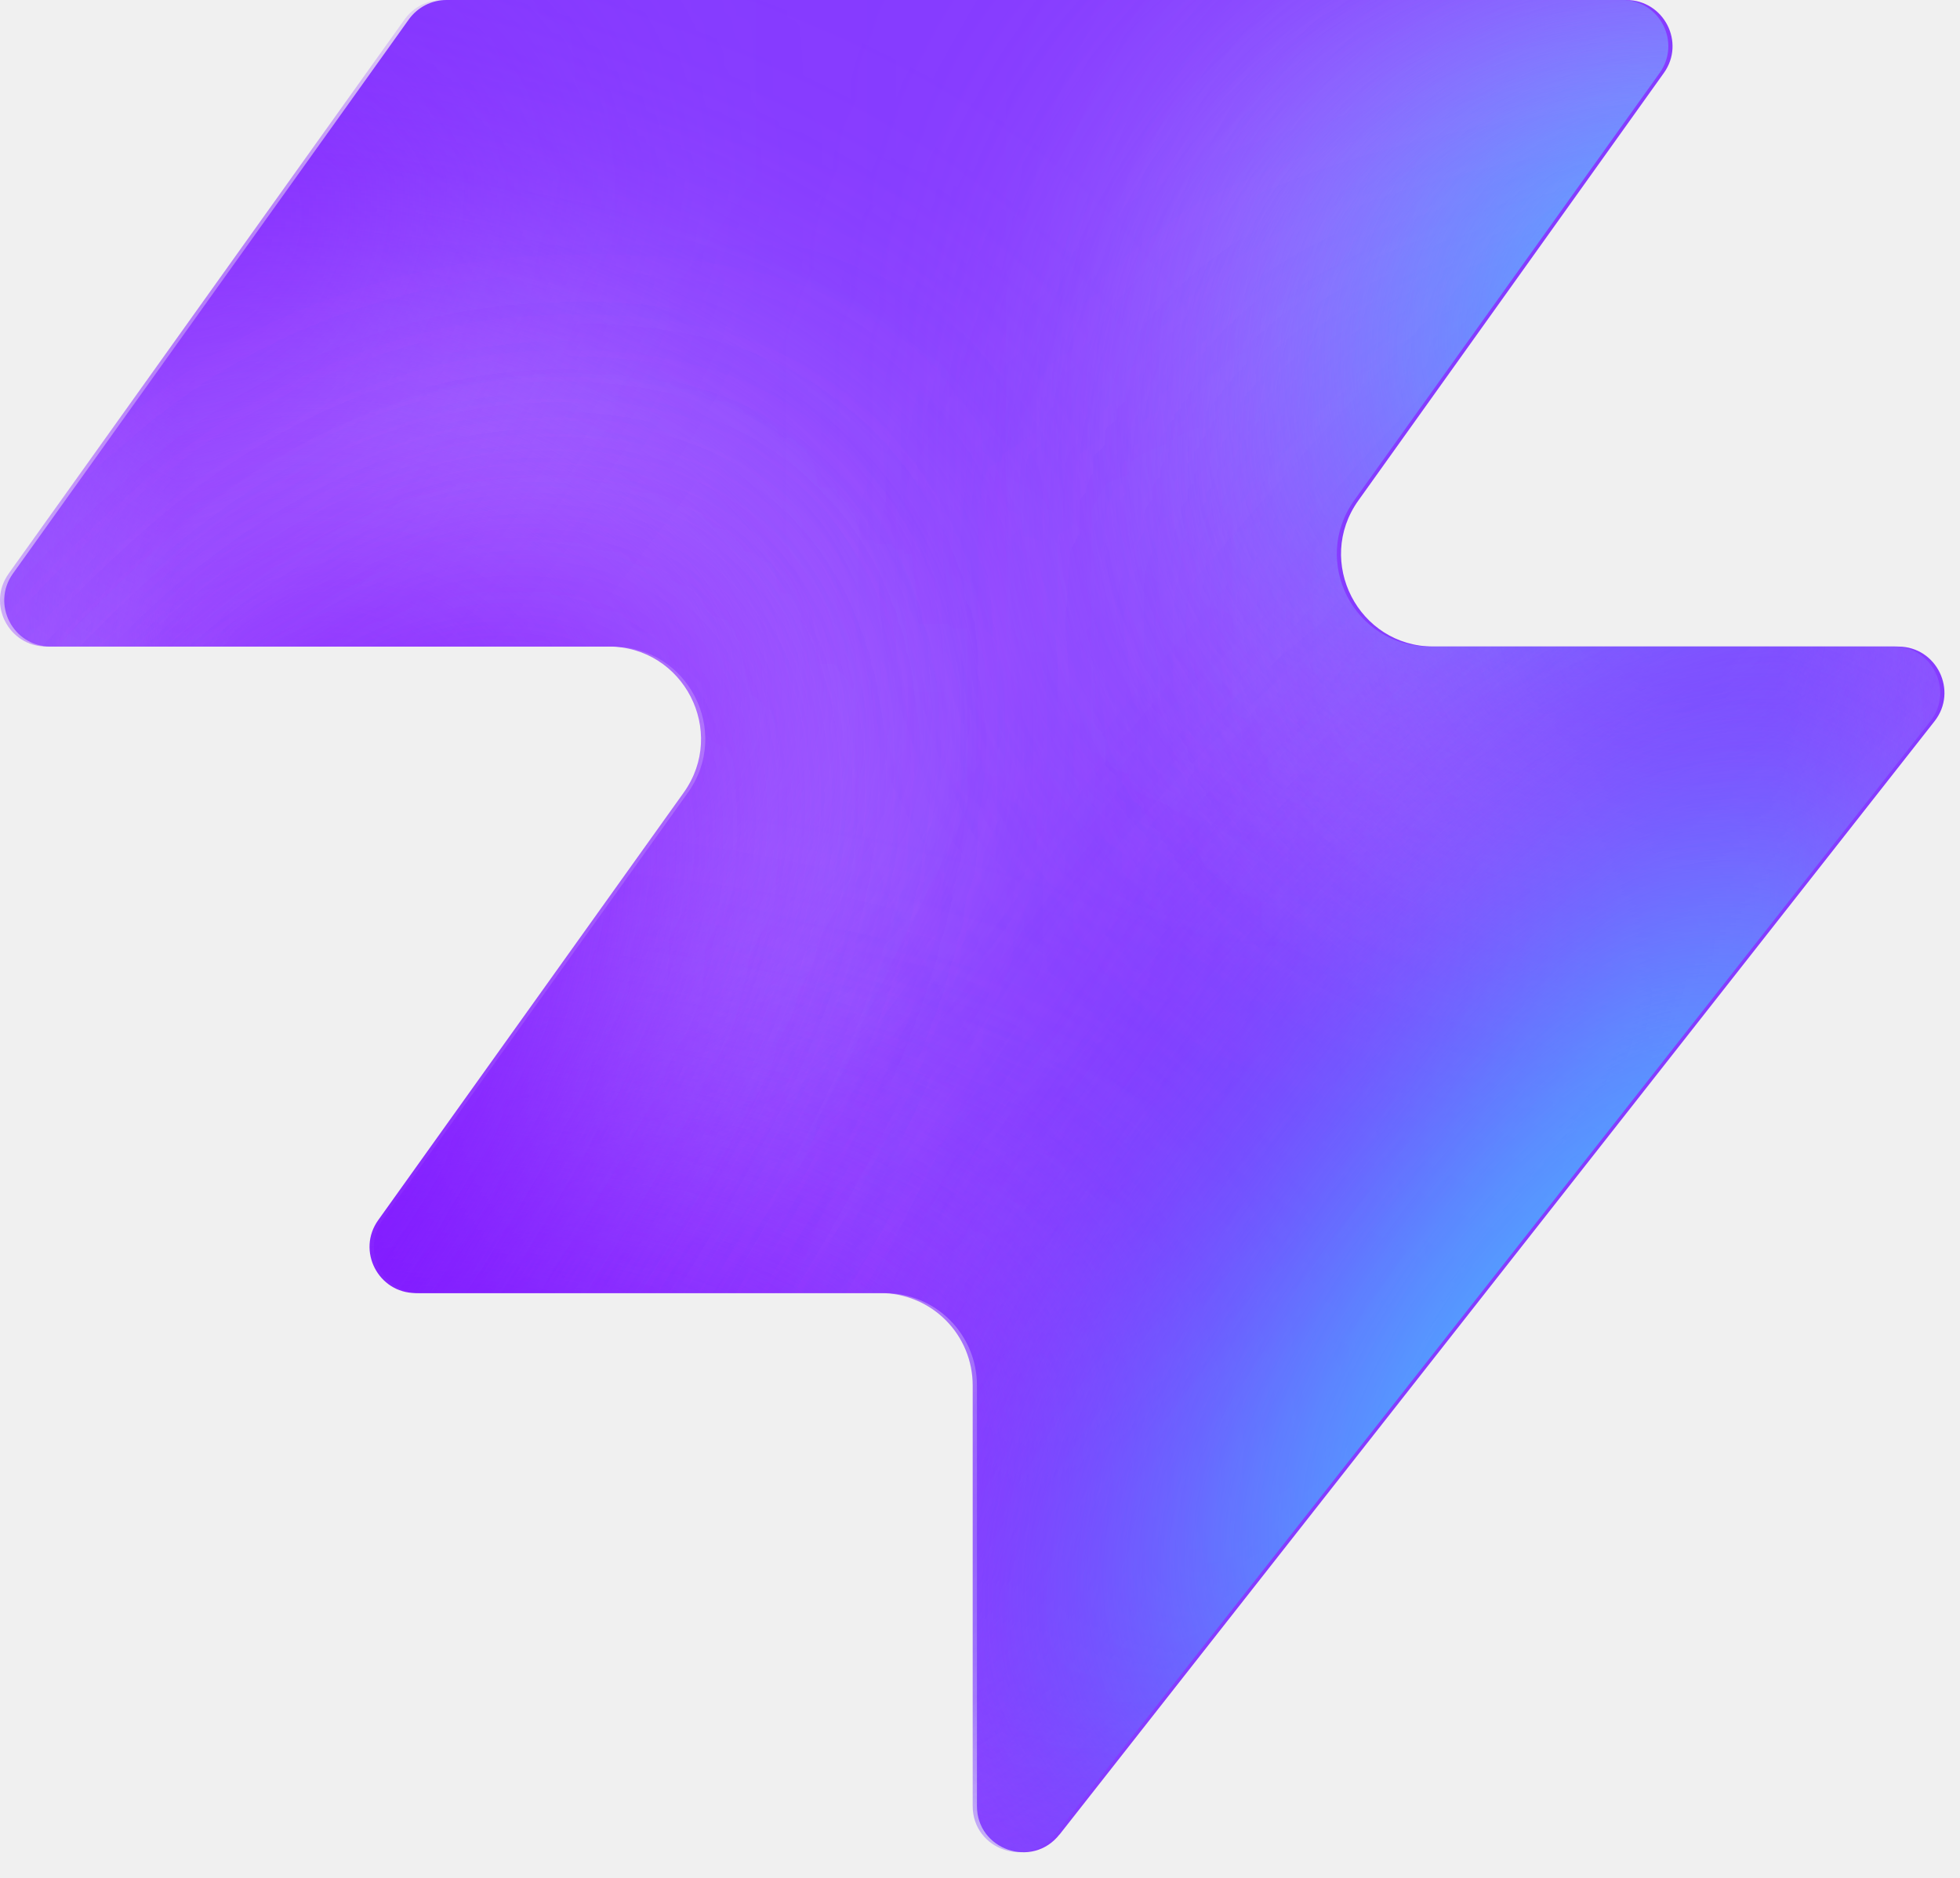
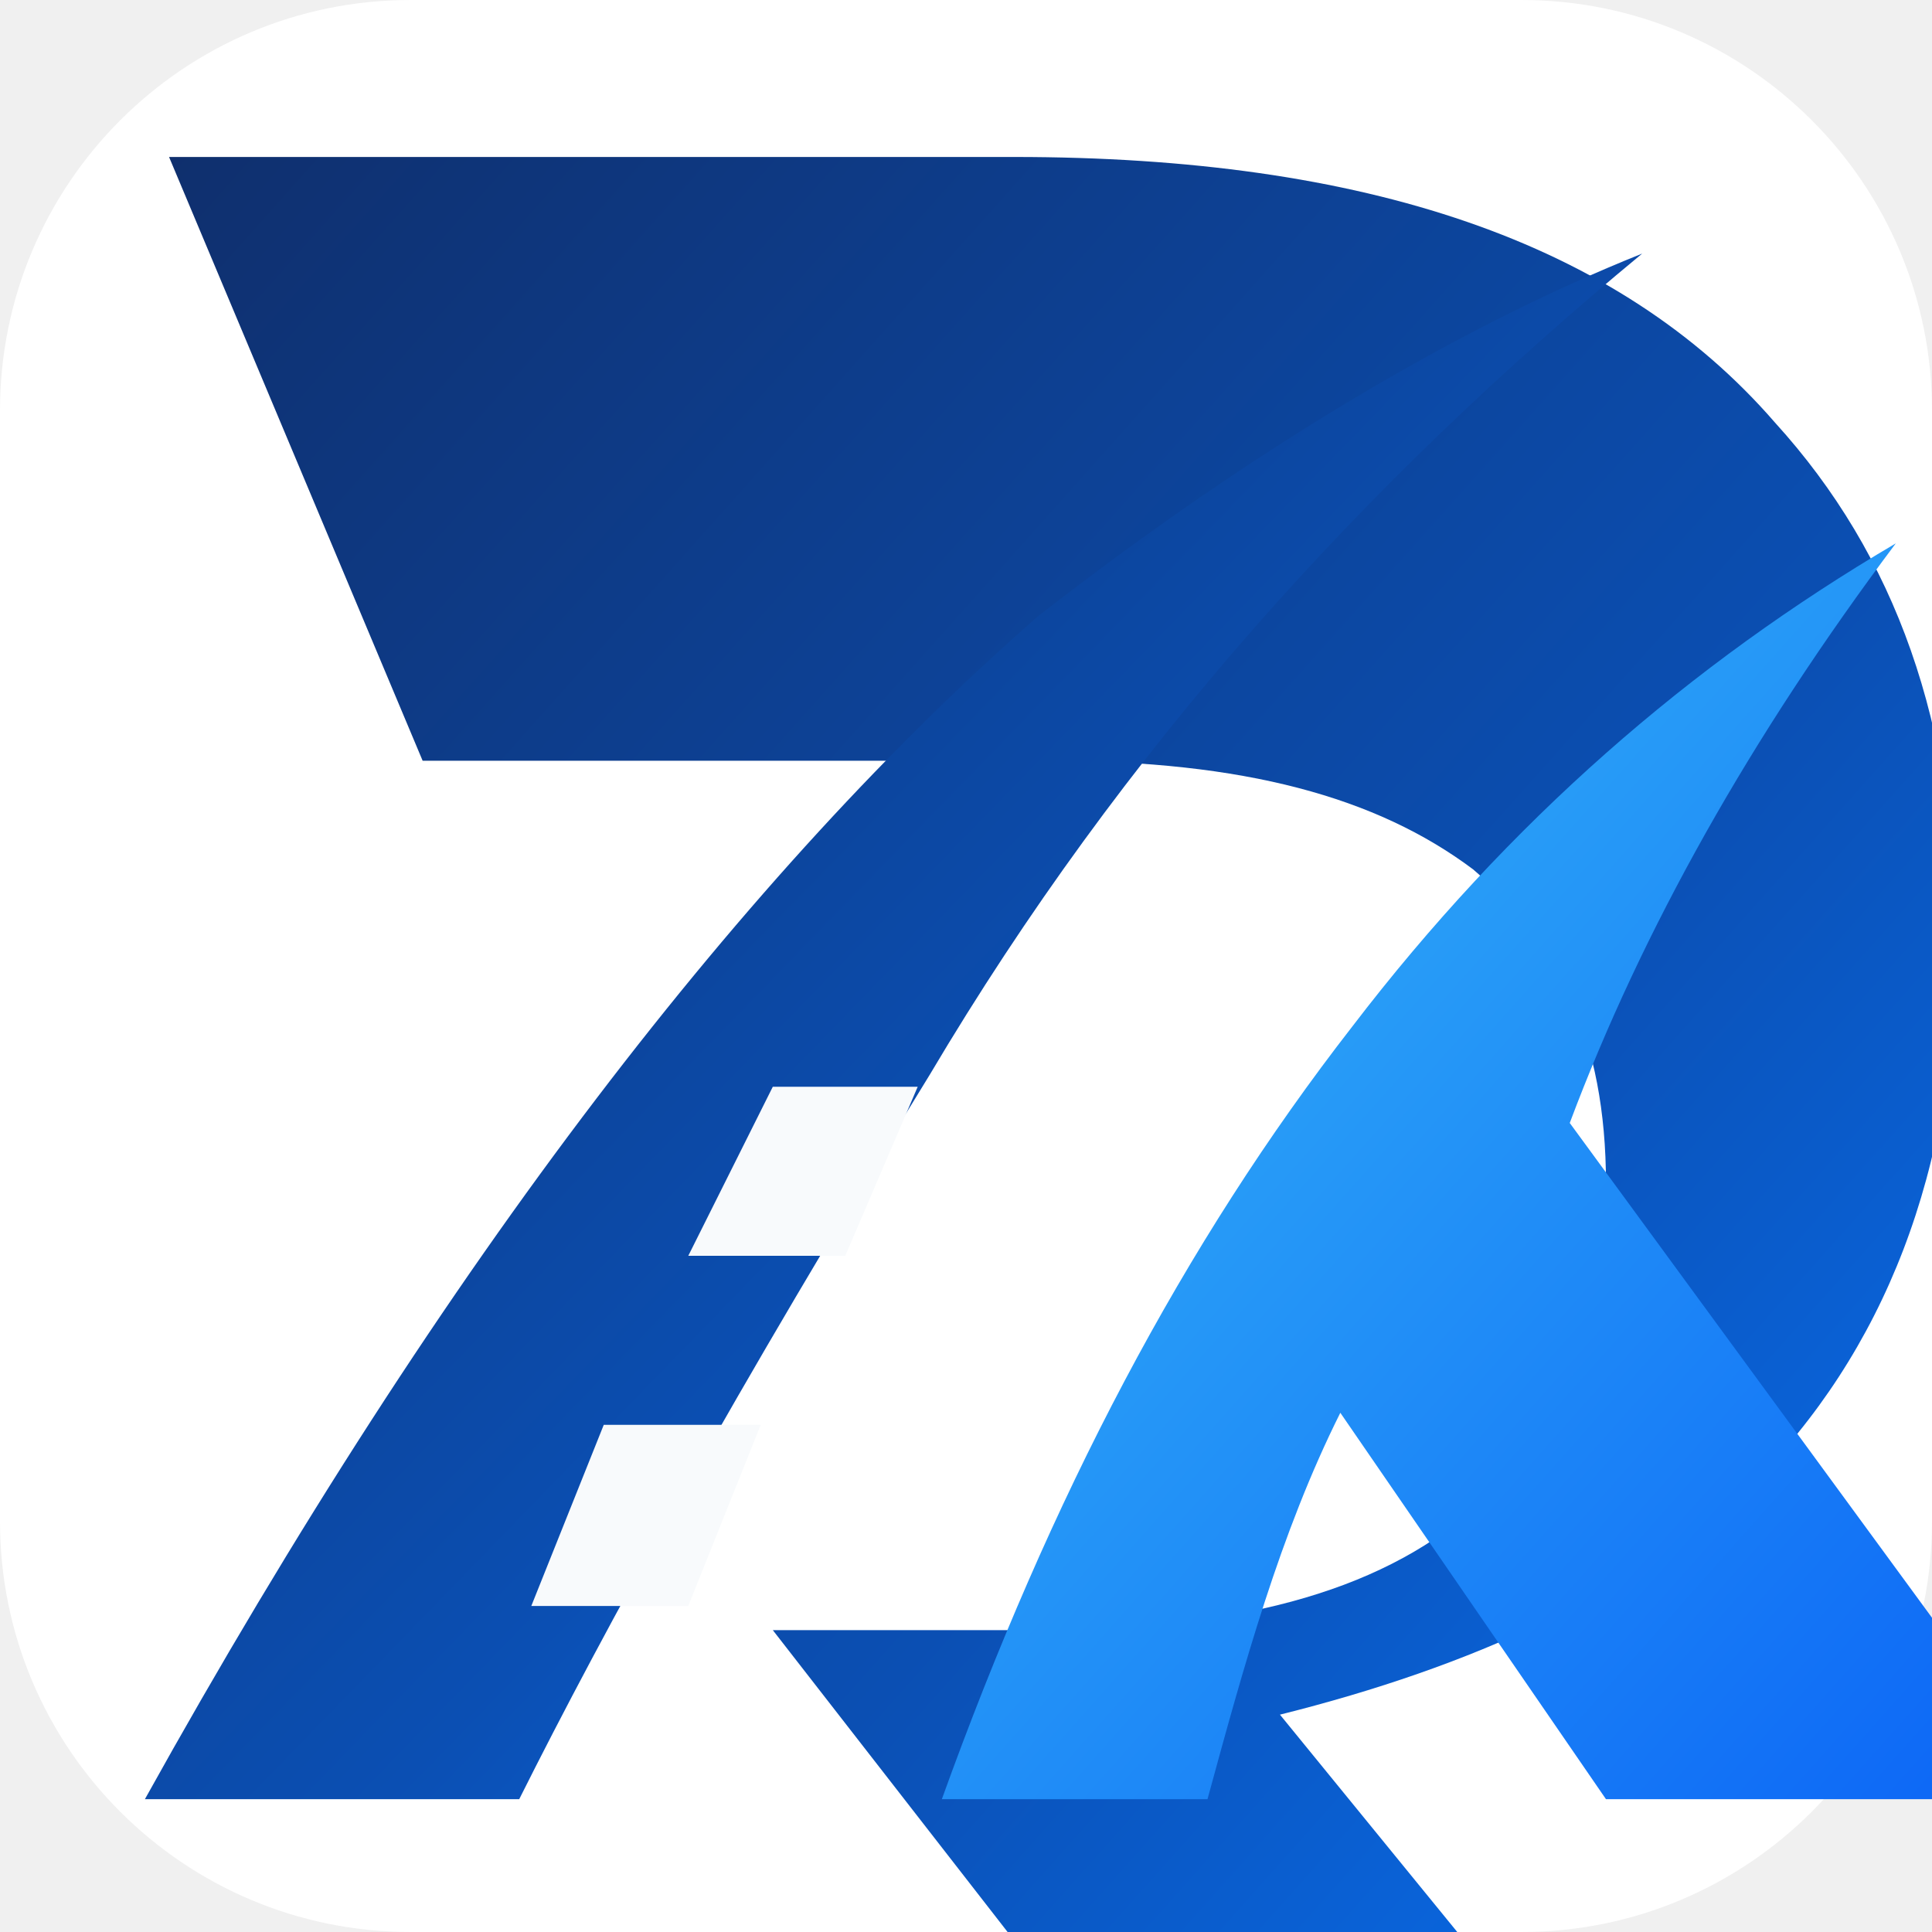
- <svg xmlns="http://www.w3.org/2000/svg" width="48" height="46" fill="none" viewBox="0 0 48 46">
-   <path fill="#863bff" d="M25.946 44.938c-.664.845-2.021.375-2.021-.698V33.937a2.26 2.26 0 0 0-2.262-2.262H10.287c-.92 0-1.456-1.04-.92-1.788l7.48-10.471c1.07-1.497 0-3.578-1.842-3.578H1.237c-.92 0-1.456-1.04-.92-1.788L10.013.474c.214-.297.556-.474.92-.474h28.894c.92 0 1.456 1.04.92 1.788l-7.48 10.471c-1.07 1.498 0 3.579 1.842 3.579h11.377c.943 0 1.473 1.088.89 1.83L25.947 44.94z" style="fill:#863bff;fill:color(display-p3 .525 .23 1);fill-opacity:1" />
-   <mask id="a" width="48" height="46" x="0" y="0" maskUnits="userSpaceOnUse" style="mask-type:alpha">
-     <path fill="#000" d="M25.842 44.938c-.664.844-2.021.375-2.021-.698V33.937a2.26 2.26 0 0 0-2.262-2.262H10.183c-.92 0-1.456-1.04-.92-1.788l7.48-10.471c1.07-1.498 0-3.579-1.842-3.579H1.133c-.92 0-1.456-1.04-.92-1.787L9.91.473c.214-.297.556-.474.92-.474h28.894c.92 0 1.456 1.04.92 1.788l-7.48 10.471c-1.07 1.498 0 3.578 1.842 3.578h11.377c.943 0 1.473 1.088.89 1.832L25.843 44.94z" style="fill:#000;fill-opacity:1" />
-   </mask>
-   <g mask="url(#a)">
-     <g filter="url(#b)">
-       <ellipse cx="5.508" cy="14.704" fill="#ede6ff" rx="5.508" ry="14.704" style="fill:#ede6ff;fill:color(display-p3 .927 .903 1);fill-opacity:1" transform="matrix(.00324 1 1 -.00324 -4.47 31.516)" />
-     </g>
-     <g filter="url(#c)">
-       <ellipse cx="10.399" cy="29.851" fill="#ede6ff" rx="10.399" ry="29.851" style="fill:#ede6ff;fill:color(display-p3 .927 .903 1);fill-opacity:1" transform="matrix(.00324 1 1 -.00324 -39.328 7.883)" />
-     </g>
-     <g filter="url(#d)">
-       <ellipse cx="5.508" cy="30.487" fill="#7e14ff" rx="5.508" ry="30.487" style="fill:#7e14ff;fill:color(display-p3 .492 .077 1);fill-opacity:1" transform="rotate(89.814 -25.913 -14.639)scale(1 -1)" />
-     </g>
-     <g filter="url(#e)">
-       <ellipse cx="5.508" cy="30.599" fill="#7e14ff" rx="5.508" ry="30.599" style="fill:#7e14ff;fill:color(display-p3 .492 .077 1);fill-opacity:1" transform="rotate(89.814 -32.644 -3.334)scale(1 -1)" />
-     </g>
-     <g filter="url(#f)">
-       <ellipse cx="5.508" cy="30.599" fill="#7e14ff" rx="5.508" ry="30.599" style="fill:#7e14ff;fill:color(display-p3 .492 .077 1);fill-opacity:1" transform="matrix(.00324 1 1 -.00324 -34.34 30.47)" />
-     </g>
-     <g filter="url(#g)">
-       <ellipse cx="14.072" cy="22.078" fill="#ede6ff" rx="14.072" ry="22.078" style="fill:#ede6ff;fill:color(display-p3 .927 .903 1);fill-opacity:1" transform="rotate(93.35 24.506 48.493)scale(-1 1)" />
-     </g>
-     <g filter="url(#h)">
-       <ellipse cx="3.47" cy="21.501" fill="#7e14ff" rx="3.47" ry="21.501" style="fill:#7e14ff;fill:color(display-p3 .492 .077 1);fill-opacity:1" transform="rotate(89.009 28.708 47.59)scale(-1 1)" />
-     </g>
-     <g filter="url(#i)">
-       <ellipse cx="3.47" cy="21.501" fill="#7e14ff" rx="3.47" ry="21.501" style="fill:#7e14ff;fill:color(display-p3 .492 .077 1);fill-opacity:1" transform="rotate(89.009 28.708 47.59)scale(-1 1)" />
-     </g>
-     <g filter="url(#j)">
-       <ellipse cx=".387" cy="8.972" fill="#7e14ff" rx="4.407" ry="29.108" style="fill:#7e14ff;fill:color(display-p3 .492 .077 1);fill-opacity:1" transform="rotate(39.51 .387 8.972)" />
-     </g>
-     <g filter="url(#k)">
-       <ellipse cx="47.523" cy="-6.092" fill="#7e14ff" rx="4.407" ry="29.108" style="fill:#7e14ff;fill:color(display-p3 .492 .077 1);fill-opacity:1" transform="rotate(37.892 47.523 -6.092)" />
-     </g>
-     <g filter="url(#l)">
-       <ellipse cx="41.412" cy="6.333" fill="#47bfff" rx="5.971" ry="9.665" style="fill:#47bfff;fill:color(display-p3 .28 .748 1);fill-opacity:1" transform="rotate(37.892 41.412 6.333)" />
-     </g>
-     <g filter="url(#m)">
-       <ellipse cx="-1.879" cy="38.332" fill="#7e14ff" rx="4.407" ry="29.108" style="fill:#7e14ff;fill:color(display-p3 .492 .077 1);fill-opacity:1" transform="rotate(37.892 -1.88 38.332)" />
-     </g>
-     <g filter="url(#n)">
-       <ellipse cx="-1.879" cy="38.332" fill="#7e14ff" rx="4.407" ry="29.108" style="fill:#7e14ff;fill:color(display-p3 .492 .077 1);fill-opacity:1" transform="rotate(37.892 -1.88 38.332)" />
-     </g>
-     <g filter="url(#o)">
-       <ellipse cx="35.651" cy="29.907" fill="#7e14ff" rx="4.407" ry="29.108" style="fill:#7e14ff;fill:color(display-p3 .492 .077 1);fill-opacity:1" transform="rotate(37.892 35.651 29.907)" />
-     </g>
-     <g filter="url(#p)">
-       <ellipse cx="38.418" cy="32.4" fill="#47bfff" rx="5.971" ry="15.297" style="fill:#47bfff;fill:color(display-p3 .28 .748 1);fill-opacity:1" transform="rotate(37.892 38.418 32.4)" />
-     </g>
-   </g>
+ <svg xmlns="http://www.w3.org/2000/svg" viewBox="0 0 160 160">
  <defs>
-     <filter id="b" width="60.045" height="41.654" x="-19.77" y="16.149" color-interpolation-filters="sRGB" filterUnits="userSpaceOnUse">
-       <feFlood flood-opacity="0" result="BackgroundImageFix" />
-       <feBlend in="SourceGraphic" in2="BackgroundImageFix" result="shape" />
-       <feGaussianBlur result="effect1_foregroundBlur_2002_17158" stdDeviation="7.659" />
-     </filter>
-     <filter id="c" width="90.34" height="51.437" x="-54.613" y="-7.533" color-interpolation-filters="sRGB" filterUnits="userSpaceOnUse">
-       <feFlood flood-opacity="0" result="BackgroundImageFix" />
-       <feBlend in="SourceGraphic" in2="BackgroundImageFix" result="shape" />
-       <feGaussianBlur result="effect1_foregroundBlur_2002_17158" stdDeviation="7.659" />
-     </filter>
-     <filter id="d" width="79.355" height="29.4" x="-49.64" y="2.03" color-interpolation-filters="sRGB" filterUnits="userSpaceOnUse">
-       <feFlood flood-opacity="0" result="BackgroundImageFix" />
-       <feBlend in="SourceGraphic" in2="BackgroundImageFix" result="shape" />
-       <feGaussianBlur result="effect1_foregroundBlur_2002_17158" stdDeviation="4.596" />
-     </filter>
-     <filter id="e" width="79.579" height="29.4" x="-45.045" y="20.029" color-interpolation-filters="sRGB" filterUnits="userSpaceOnUse">
-       <feFlood flood-opacity="0" result="BackgroundImageFix" />
-       <feBlend in="SourceGraphic" in2="BackgroundImageFix" result="shape" />
-       <feGaussianBlur result="effect1_foregroundBlur_2002_17158" stdDeviation="4.596" />
-     </filter>
-     <filter id="f" width="79.579" height="29.4" x="-43.513" y="21.178" color-interpolation-filters="sRGB" filterUnits="userSpaceOnUse">
-       <feFlood flood-opacity="0" result="BackgroundImageFix" />
-       <feBlend in="SourceGraphic" in2="BackgroundImageFix" result="shape" />
-       <feGaussianBlur result="effect1_foregroundBlur_2002_17158" stdDeviation="4.596" />
-     </filter>
-     <filter id="g" width="74.749" height="58.852" x="15.756" y="-17.901" color-interpolation-filters="sRGB" filterUnits="userSpaceOnUse">
-       <feFlood flood-opacity="0" result="BackgroundImageFix" />
-       <feBlend in="SourceGraphic" in2="BackgroundImageFix" result="shape" />
-       <feGaussianBlur result="effect1_foregroundBlur_2002_17158" stdDeviation="7.659" />
-     </filter>
-     <filter id="h" width="61.377" height="25.362" x="23.548" y="2.284" color-interpolation-filters="sRGB" filterUnits="userSpaceOnUse">
-       <feFlood flood-opacity="0" result="BackgroundImageFix" />
-       <feBlend in="SourceGraphic" in2="BackgroundImageFix" result="shape" />
-       <feGaussianBlur result="effect1_foregroundBlur_2002_17158" stdDeviation="4.596" />
-     </filter>
-     <filter id="i" width="61.377" height="25.362" x="23.548" y="2.284" color-interpolation-filters="sRGB" filterUnits="userSpaceOnUse">
-       <feFlood flood-opacity="0" result="BackgroundImageFix" />
-       <feBlend in="SourceGraphic" in2="BackgroundImageFix" result="shape" />
-       <feGaussianBlur result="effect1_foregroundBlur_2002_17158" stdDeviation="4.596" />
-     </filter>
-     <filter id="j" width="56.045" height="63.649" x="-27.636" y="-22.853" color-interpolation-filters="sRGB" filterUnits="userSpaceOnUse">
-       <feFlood flood-opacity="0" result="BackgroundImageFix" />
-       <feBlend in="SourceGraphic" in2="BackgroundImageFix" result="shape" />
-       <feGaussianBlur result="effect1_foregroundBlur_2002_17158" stdDeviation="4.596" />
-     </filter>
-     <filter id="k" width="54.814" height="64.646" x="20.116" y="-38.415" color-interpolation-filters="sRGB" filterUnits="userSpaceOnUse">
-       <feFlood flood-opacity="0" result="BackgroundImageFix" />
-       <feBlend in="SourceGraphic" in2="BackgroundImageFix" result="shape" />
-       <feGaussianBlur result="effect1_foregroundBlur_2002_17158" stdDeviation="4.596" />
-     </filter>
-     <filter id="l" width="33.541" height="35.313" x="24.641" y="-11.323" color-interpolation-filters="sRGB" filterUnits="userSpaceOnUse">
-       <feFlood flood-opacity="0" result="BackgroundImageFix" />
-       <feBlend in="SourceGraphic" in2="BackgroundImageFix" result="shape" />
-       <feGaussianBlur result="effect1_foregroundBlur_2002_17158" stdDeviation="4.596" />
-     </filter>
-     <filter id="m" width="54.814" height="64.646" x="-29.286" y="6.009" color-interpolation-filters="sRGB" filterUnits="userSpaceOnUse">
-       <feFlood flood-opacity="0" result="BackgroundImageFix" />
-       <feBlend in="SourceGraphic" in2="BackgroundImageFix" result="shape" />
-       <feGaussianBlur result="effect1_foregroundBlur_2002_17158" stdDeviation="4.596" />
-     </filter>
-     <filter id="n" width="54.814" height="64.646" x="-29.286" y="6.009" color-interpolation-filters="sRGB" filterUnits="userSpaceOnUse">
-       <feFlood flood-opacity="0" result="BackgroundImageFix" />
-       <feBlend in="SourceGraphic" in2="BackgroundImageFix" result="shape" />
-       <feGaussianBlur result="effect1_foregroundBlur_2002_17158" stdDeviation="4.596" />
-     </filter>
-     <filter id="o" width="54.814" height="64.646" x="8.244" y="-2.416" color-interpolation-filters="sRGB" filterUnits="userSpaceOnUse">
-       <feFlood flood-opacity="0" result="BackgroundImageFix" />
-       <feBlend in="SourceGraphic" in2="BackgroundImageFix" result="shape" />
-       <feGaussianBlur result="effect1_foregroundBlur_2002_17158" stdDeviation="4.596" />
-     </filter>
-     <filter id="p" width="39.409" height="43.623" x="18.713" y="10.588" color-interpolation-filters="sRGB" filterUnits="userSpaceOnUse">
-       <feFlood flood-opacity="0" result="BackgroundImageFix" />
-       <feBlend in="SourceGraphic" in2="BackgroundImageFix" result="shape" />
-       <feGaussianBlur result="effect1_foregroundBlur_2002_17158" stdDeviation="4.596" />
-     </filter>
+     <linearGradient id="road" x1="0" y1="0" x2="1" y2="1">
+       <stop offset="0" stop-color="#0f2f6d" />
+       <stop offset="0.58" stop-color="#0b4fb3" />
+       <stop offset="1" stop-color="#0877ff" />
+     </linearGradient>
+     <linearGradient id="accent" x1="0" y1="0" x2="1" y2="1">
+       <stop offset="0" stop-color="#38bdf8" />
+       <stop offset="1" stop-color="#0b63f6" />
+     </linearGradient>
  </defs>
+   <rect width="160" height="160" rx="34" fill="#ffffff" />
+   <path d="M14 13h70c29 0 50 7 63 22 10 11 15 25 15 43 0 19-6 34-17 45-10 9-23 15-39 19l31 38H99l-35-45h22c16 0 28-3 36-10 7-6 11-15 11-27 0-12-4-20-11-26-8-6-19-9-35-9H35z" fill="url(#road)" />
+   <path d="M12 149c25-45 50-77 74-98 18-14 35-24 50-30-23 19-43 41-59 68-16 26-27 46-34 60z" fill="url(#road)" />
+   <path d="M78 149c9-25 20-46 34-64 13-17 28-30 45-40-12 16-21 32-27 48l41 56h-38l-22-32c-5 10-8 21-11 32z" fill="url(#accent)" />
+   <path d="M50 118h13l-6 15H44z" fill="#f8fafc" />
+   <path d="M64 90h12l-6 14H57z" fill="#f8fafc" />
</svg>
